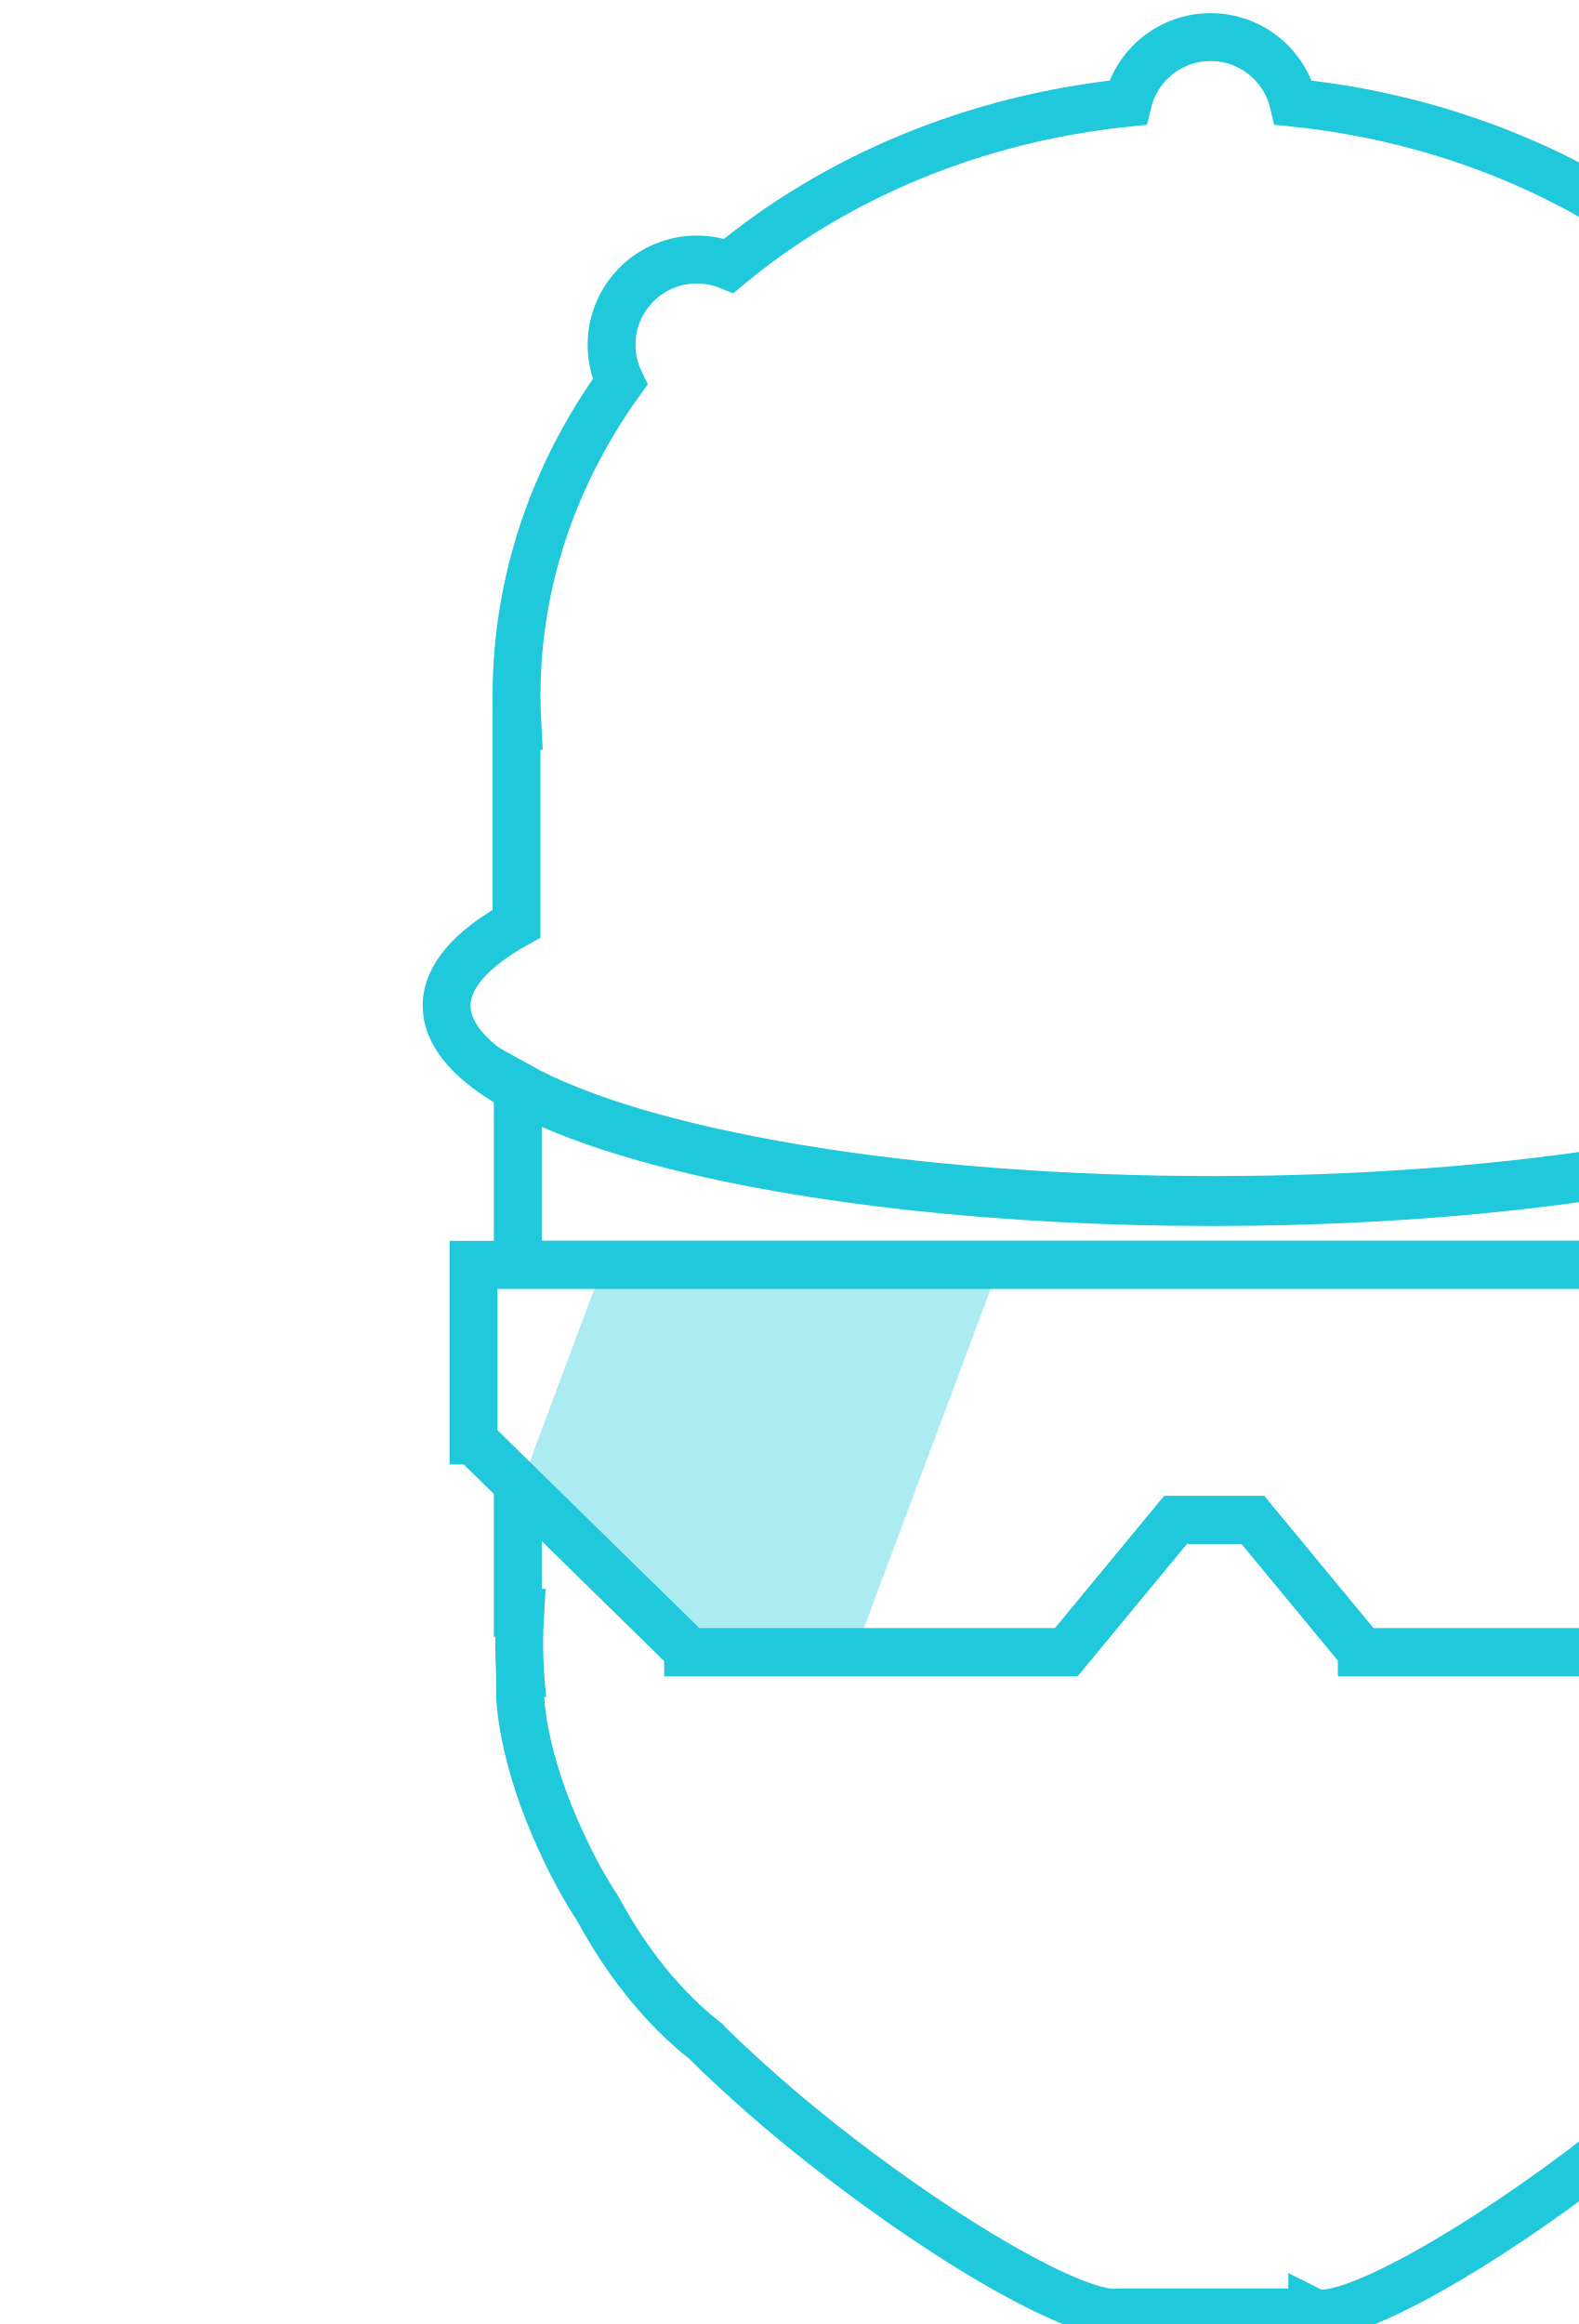
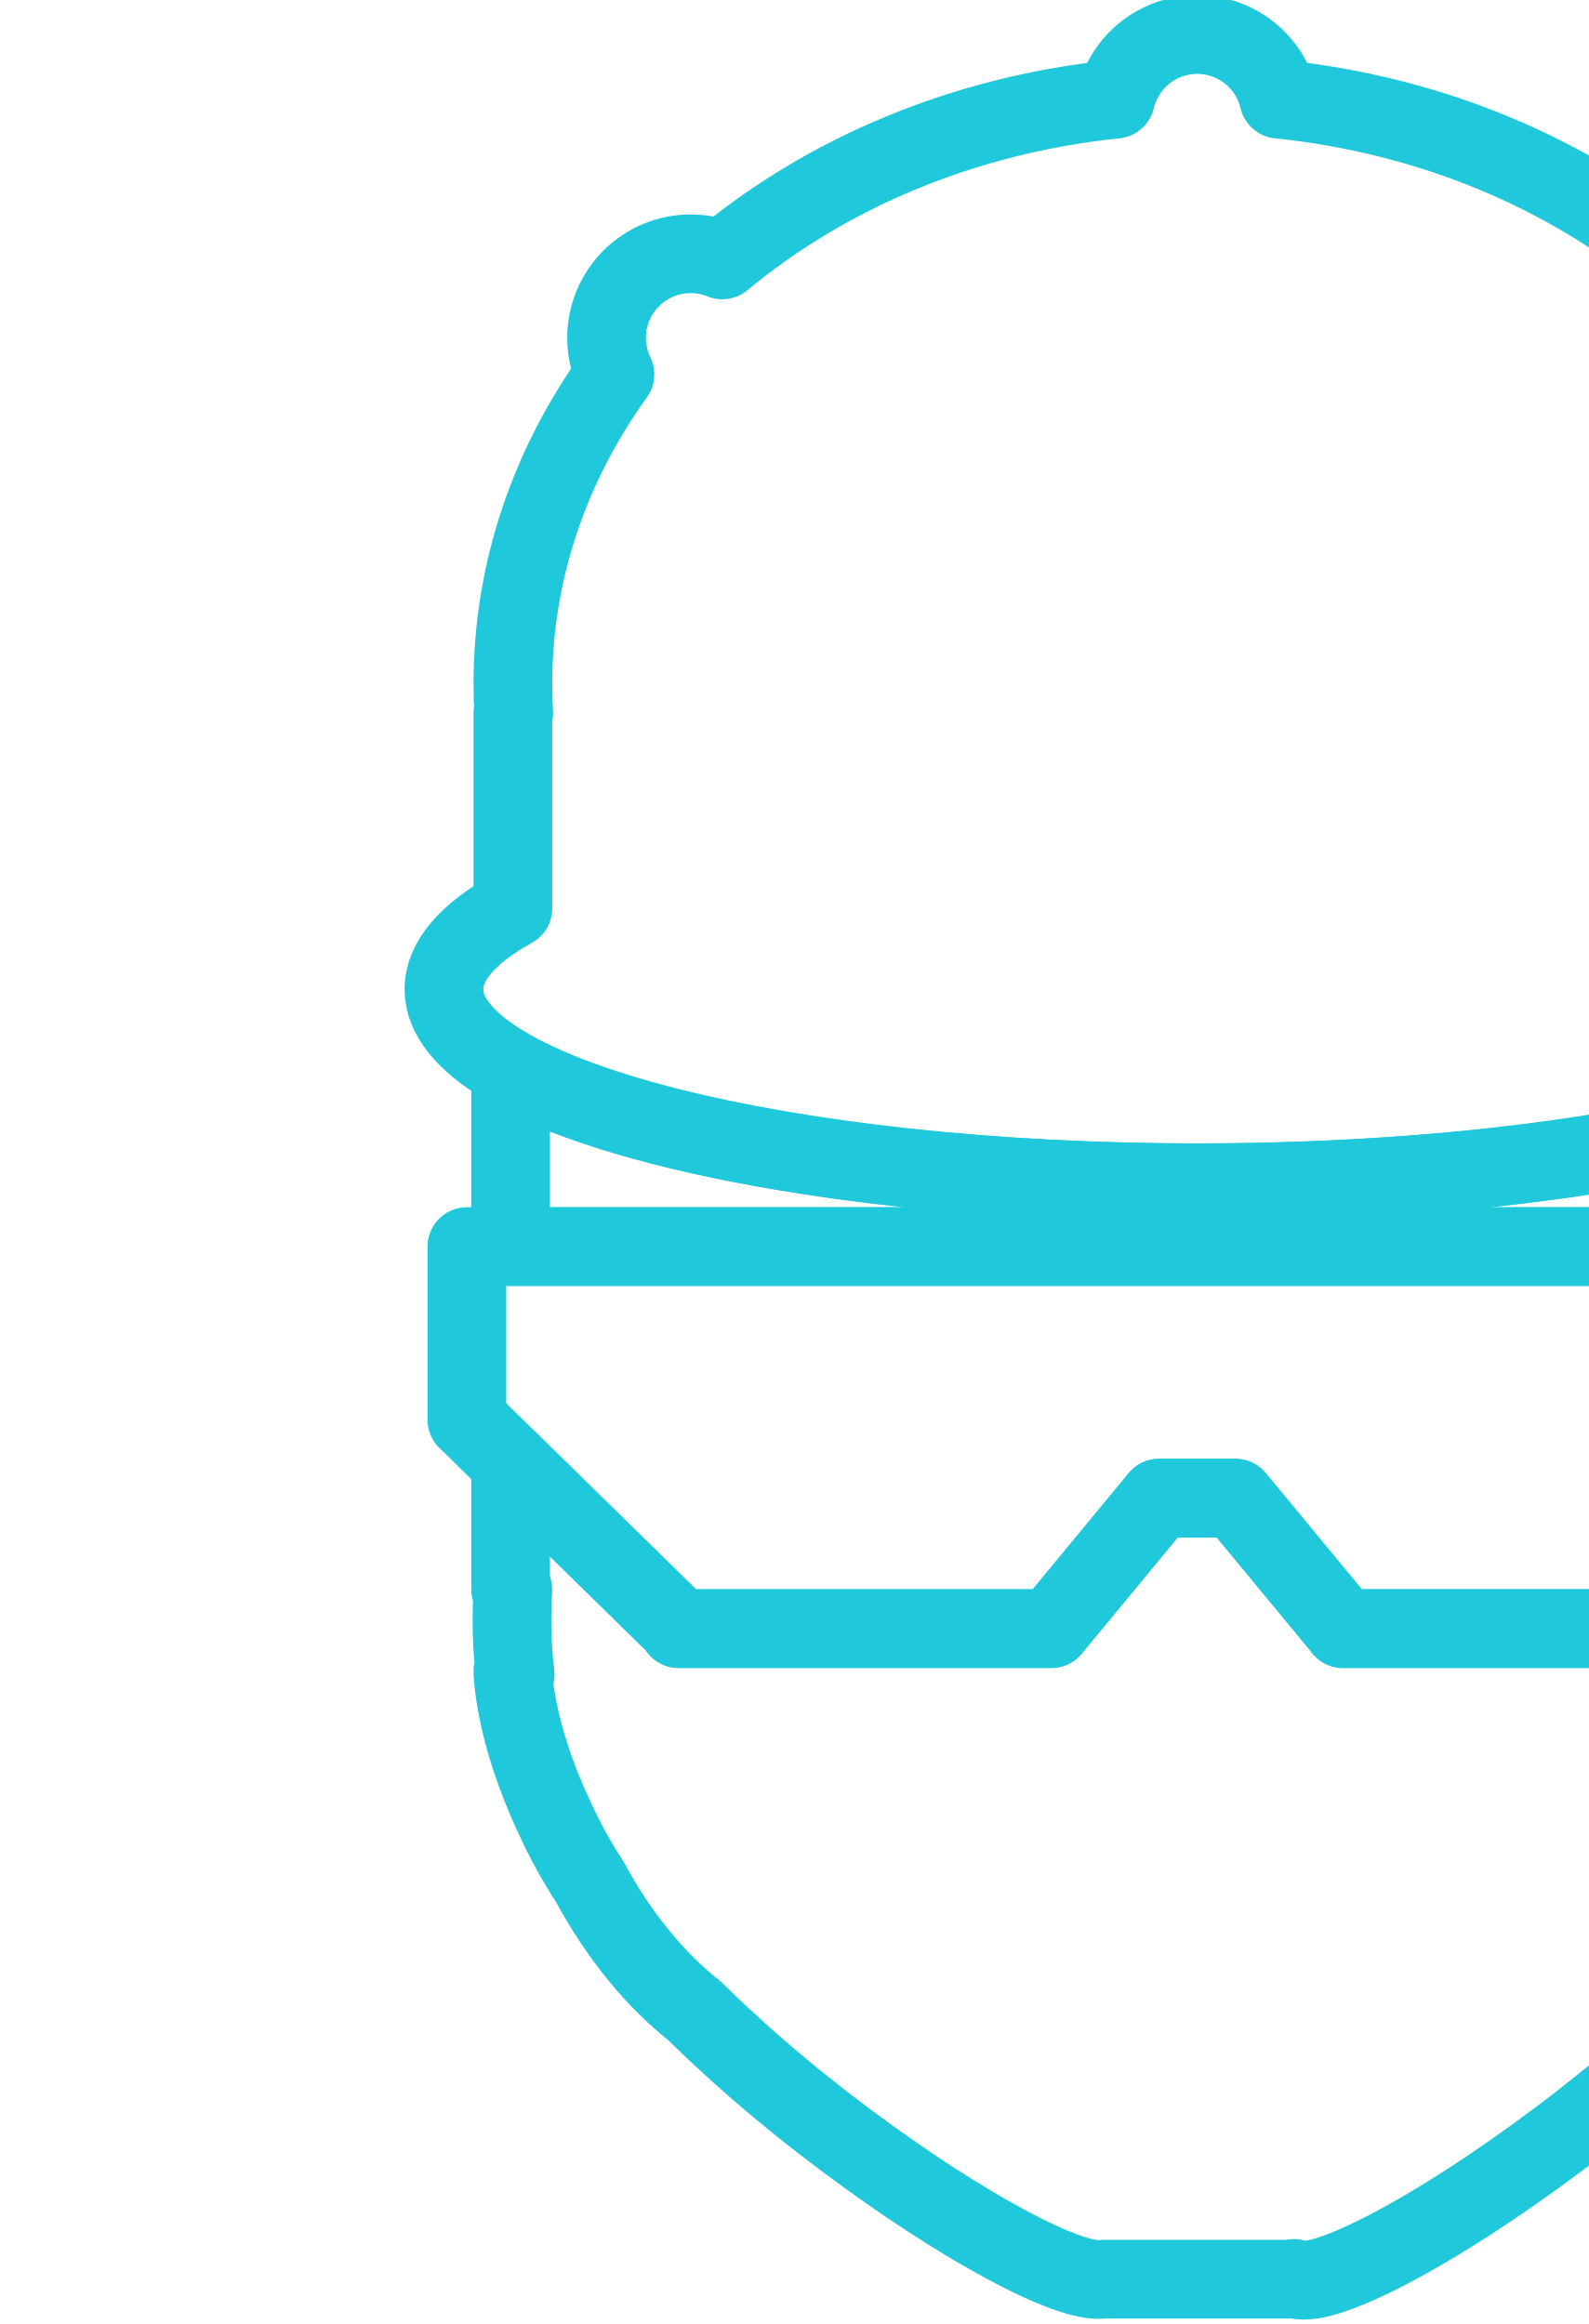
- <svg viewbox="0 0 1500 1500" id="mainIco" style="object-fit: contain;">
-   <defs id="defs3937">
-     <clipPath id="clipPath5673">
-       <rect width="232.581" height="364.04" x="631.468" y="505.271" transform="matrix(0.9366754,0.3501987,-0.3501987,0.9366754,0,0)" id="clipedShine" style="opacity:0.369;fill:#1fc8db;fill-opacity:1;stroke:#1fc8db;stroke-width:0;stroke-linecap:round;stroke-linejoin:round;stroke-miterlimit:4.333;stroke-opacity:1;stroke-dasharray:none" />
-     </clipPath>
-   </defs>
-   <path d="m 758.409,23.239 c -25.249,0 -46.373,17.514 -51.938,41.062 C 609.932,74.19 523.1,111.298 456.628,166.457 c -6.203,-2.521 -12.986,-3.906 -20.094,-3.906 c -29.492,0 -53.406,23.914 -53.406,53.406 c 0,8.32 1.919,16.199 5.312,23.219 c -41.115,57.153 -64.844,124.528 -64.844,196.688 c 0,6.299 0.174,12.558 0.531,18.781 l -0.531,0 l 0,123.844 c -28.101,15.642 -43.812,33.058 -43.812,51.406 c 0,67.919 214.693,122.969 479.5,122.969 c 264.807,0 479.469,-55.049 479.469,-122.969 c 0,-18.717 -16.335,-36.456 -45.5,-52.344 l 0,-122.906 l -0.562,0 c 0.358,-6.221 0.562,-12.484 0.562,-18.781 c 0,-71.294 -23.197,-137.916 -63.406,-194.625 c 4.06,-7.531 6.375,-16.125 6.375,-25.281 c 0,-29.492 -23.915,-53.406 -53.406,-53.406 c -7.748,0 -15.105,1.657 -21.75,4.625 C 994.483,111.623 907.302,74.233 810.347,64.301 c -5.565,-23.549 -26.689,-41.062 -51.938,-41.062 z" id="path4356" style="fill:none;stroke:#1fc8db;stroke-width:30;" />
-   <path d="m 296.625,792.156 l 0,110.094 l 0.062,0 l 134.5,131.813 l 0,0.781 l 236.781,0 l 68.469,-82.875 l 48.469,0 L 853.25,1034.656 l 0,0.188 l 236.781,0 l 0,-0.594 l 134.656,-132 l 0,-110.094 l -928.062,0 z" id="rect4701" style="fill:none;stroke:#1fc8db;stroke-width:30;" />
-   <path d="m 324.406,680 l 0,112.156 l 869.656,0 l 0,-111.188 c -76.664,41.738 -242.15,70.625 -433.969,70.625 c -193.261,0 -359.788,-29.348 -435.688,-71.594 z m 0,249.406 l 0,80.719 l 1.438,0 c -0.389,6.303 -0.594,12.663 -0.594,19.062 c 0,11.87 0.71,23.574 2.031,35.094 l -1.438,-2.469 c 0,0 0.292,37.933 26.625,93.5 c 0.004,0.01 -0.004,0.023 0,0.031 c 6.394,14.071 13.843,27.584 22.219,40.437 c 0.021,0.032 0.042,0.062 0.062,0.094 c 18.676,34.648 42.296,62.937 66.469,81.906 c 0.005,0.01 0.026,-0.01 0.031,0 c 6.456,6.44 13.238,12.934 20.438,19.438 c 20.899,19.471 46.548,40.868 75.125,62.281 c 74.194,55.593 142.878,92.261 164.219,88.812 l 61.094,0 l 59.969,0 l 0,-0.469 c 16.879,8.368 89.034,-29.221 167.312,-87.875 c 43.202,-32.371 79.712,-64.762 103.219,-90.406 c 21.214,-18.661 41.583,-44.312 58.094,-74.969 c 8.602,-15.972 15.503,-32.091 20.687,-47.813 c 15.144,-36.233 23.5,-75.945 23.5,-117.594 c 0,-7.673 -0.286,-15.281 -0.844,-22.812 l 0,-74.094 L 1090.031,1034.25 l 0,0.594 l -236.781,0 l 0,-0.188 l -68.344,-82.687 l -48.469,0 l -68.469,82.875 l -236.781,0 l 0,-0.781 L 324.406,929.406 z" id="path4787" style="fill:none;stroke:#1fc8db;stroke-width:30;" />
-   <path d="m 296.625,792.156 l 0,110.094 l 0.062,0 l 134.5,131.813 l 0,0.781 l 236.781,0 l 68.469,-82.875 l 48.469,0 L 853.25,1034.656 l 0,0.188 l 236.781,0 l 0,-0.594 l 134.656,-132 l 0,-110.094 l -928.062,0 z" clip-path="url(#clipPath5673)" id="shineArea" style="opacity:0.369;fill:#1fc8db;fill-opacity:1;stroke:#1fc8db;stroke-width:0;" />
+ <svg xmlns="http://www.w3.org/2000/svg" id="mstrIco" viewbox="0 0 1500 1500">
+   <path id="path4356" stroke-linejoin="round" d="m760.66 21.969c-25.249 0-46.373 17.514-51.938 41.062-96.54 9.889-183.37 46.999-249.84 102.16-6.203-2.521-12.986-3.906-20.094-3.906-29.492 0-53.406 23.914-53.406 53.406 0 8.32 1.919 16.199 5.312 23.219-41.115 57.153-64.844 124.53-64.844 196.69 0 6.299 0.174 12.558 0.531 18.781h-0.531v123.84c-28.101 15.642-43.812 33.058-43.812 51.406 0 67.919 214.69 122.97 479.5 122.97 264.76-0.01 479.46-55.06 479.46-122.98 0-18.717-16.335-36.456-45.5-52.344v-122.91h-0.562c0.358-6.221 0.562-12.484 0.562-18.781 0-71.294-23.197-137.92-63.406-194.62 4.06-7.531 6.375-16.125 6.375-25.281 0-29.492-23.914-53.406-53.406-53.406-7.748 0-15.105 1.657-21.75 4.625-66.67-55.55-153.85-92.937-250.81-102.87-5.565-23.549-26.689-41.062-51.938-41.062z" stroke="#1fc8db" stroke-miterlimit="4.333" stroke-width="50" fill="none" />
+   <path id="rect4701" stroke-linejoin="round" d="m296.62 792.16v110.09h0.062l134.5 131.81v0.781h236.78l68.469-82.875h48.469l68.35 82.68v0.188h236.78v-0.594l134.66-132v-110.09h-928.06z" stroke="#1fc8db" stroke-linecap="round" stroke-miterlimit="4.333" stroke-width="50" fill="none" />
+   <path id="path4783" d="m760.66 21.969c-25.249 0-46.373 17.514-51.938 41.062-96.54 9.889-183.37 46.999-249.84 102.16-6.203-2.521-12.986-3.906-20.094-3.906-29.492 0-53.406 23.914-53.406 53.406 0 8.32 1.919 16.199 5.312 23.219-41.115 57.153-64.844 124.53-64.844 196.69 0 6.299 0.174 12.558 0.531 18.781h-0.531v123.84c-28.101 15.642-43.812 33.058-43.812 51.406 0 67.919 214.69 122.97 479.5 122.97 264.76-0.01 479.46-55.06 479.46-122.98 0-18.717-16.335-36.456-45.5-52.344v-122.91h-0.562c0.358-6.221 0.562-12.484 0.562-18.781 0-71.294-23.197-137.92-63.406-194.62 4.06-7.531 6.375-16.125 6.375-25.281 0-29.492-23.914-53.406-53.406-53.406-7.748 0-15.105 1.657-21.75 4.625-66.67-55.55-153.85-92.937-250.81-102.87-5.565-23.549-26.689-41.062-51.938-41.062z" stroke-opacity="0" stroke-miterlimit="4.333" fill="none" />
+   <path id="path4787" stroke-linejoin="round" d="m324.41 680v112.16h869.66v-111.19c-76.664 41.738-242.15 70.625-433.97 70.625-193.26 0-359.79-29.348-435.69-71.594zm0 249.41v80.719h1.438c-0.389 6.303-0.594 12.663-0.594 19.062 0 11.87 0.71 23.574 2.031 35.094l-1.438-2.469s0.292 37.933 26.625 93.5c0.004 0.01-0.004 0.023 0 0.031 6.394 14.071 13.843 27.584 22.219 40.437 0.021 0.032 0.042 0.062 0.062 0.094 18.676 34.648 42.296 62.937 66.469 81.906 0.005 0.01 0.026-0.01 0.031 0 6.456 6.44 13.238 12.934 20.438 19.438 20.899 19.47 46.548 40.868 75.125 62.281 74.194 55.593 142.88 92.261 164.22 88.812h61.094 59.969v-0.469c16.879 8.368 89.034-29.221 167.31-87.875 43.202-32.371 79.712-64.762 103.22-90.406 21.214-18.661 41.583-44.312 58.094-74.969 8.602-15.972 15.503-32.091 20.687-47.813 15.144-36.233 23.5-75.945 23.5-117.59 0-7.673-0.286-15.281-0.844-22.812v-74.094l-104.1 102.09v0.594h-236.78v-0.188l-68.344-82.687h-48.469l-68.469 82.875h-236.78v-0.781l-106.75-104.59z" stroke="#1fc8db" stroke-linecap="round" stroke-miterlimit="4.333" stroke-width="50" fill="none" />
</svg>
